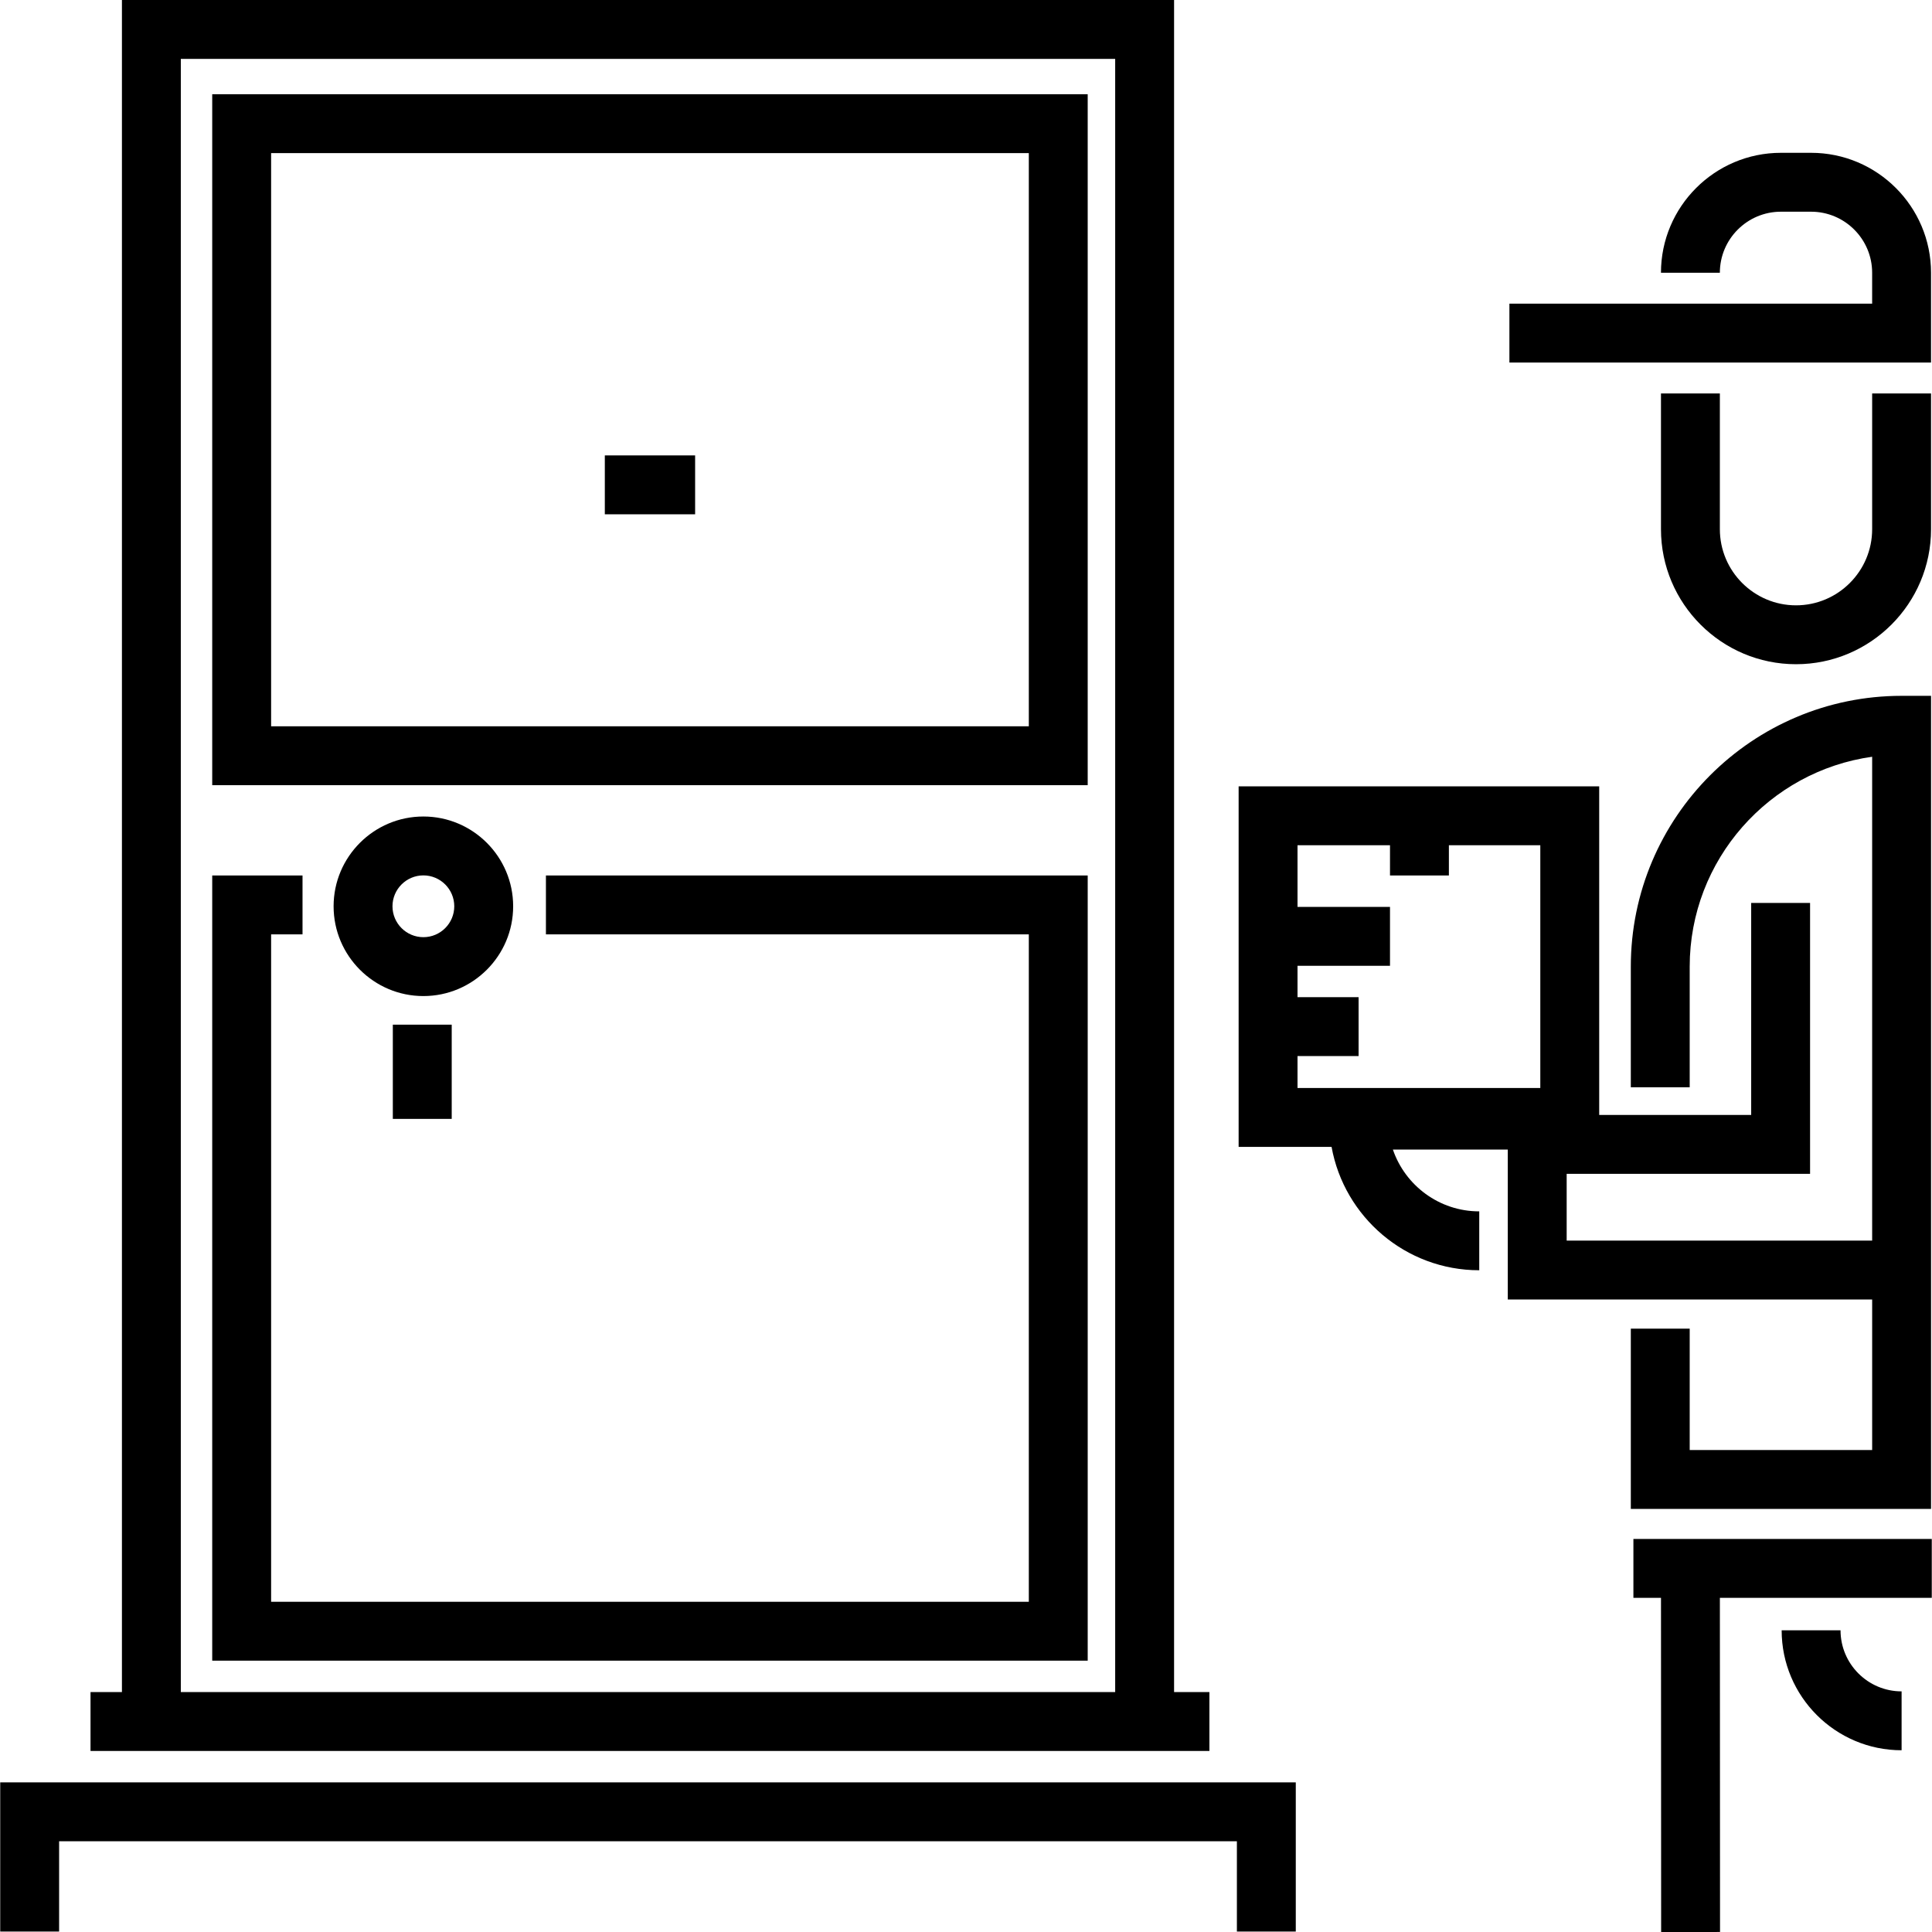
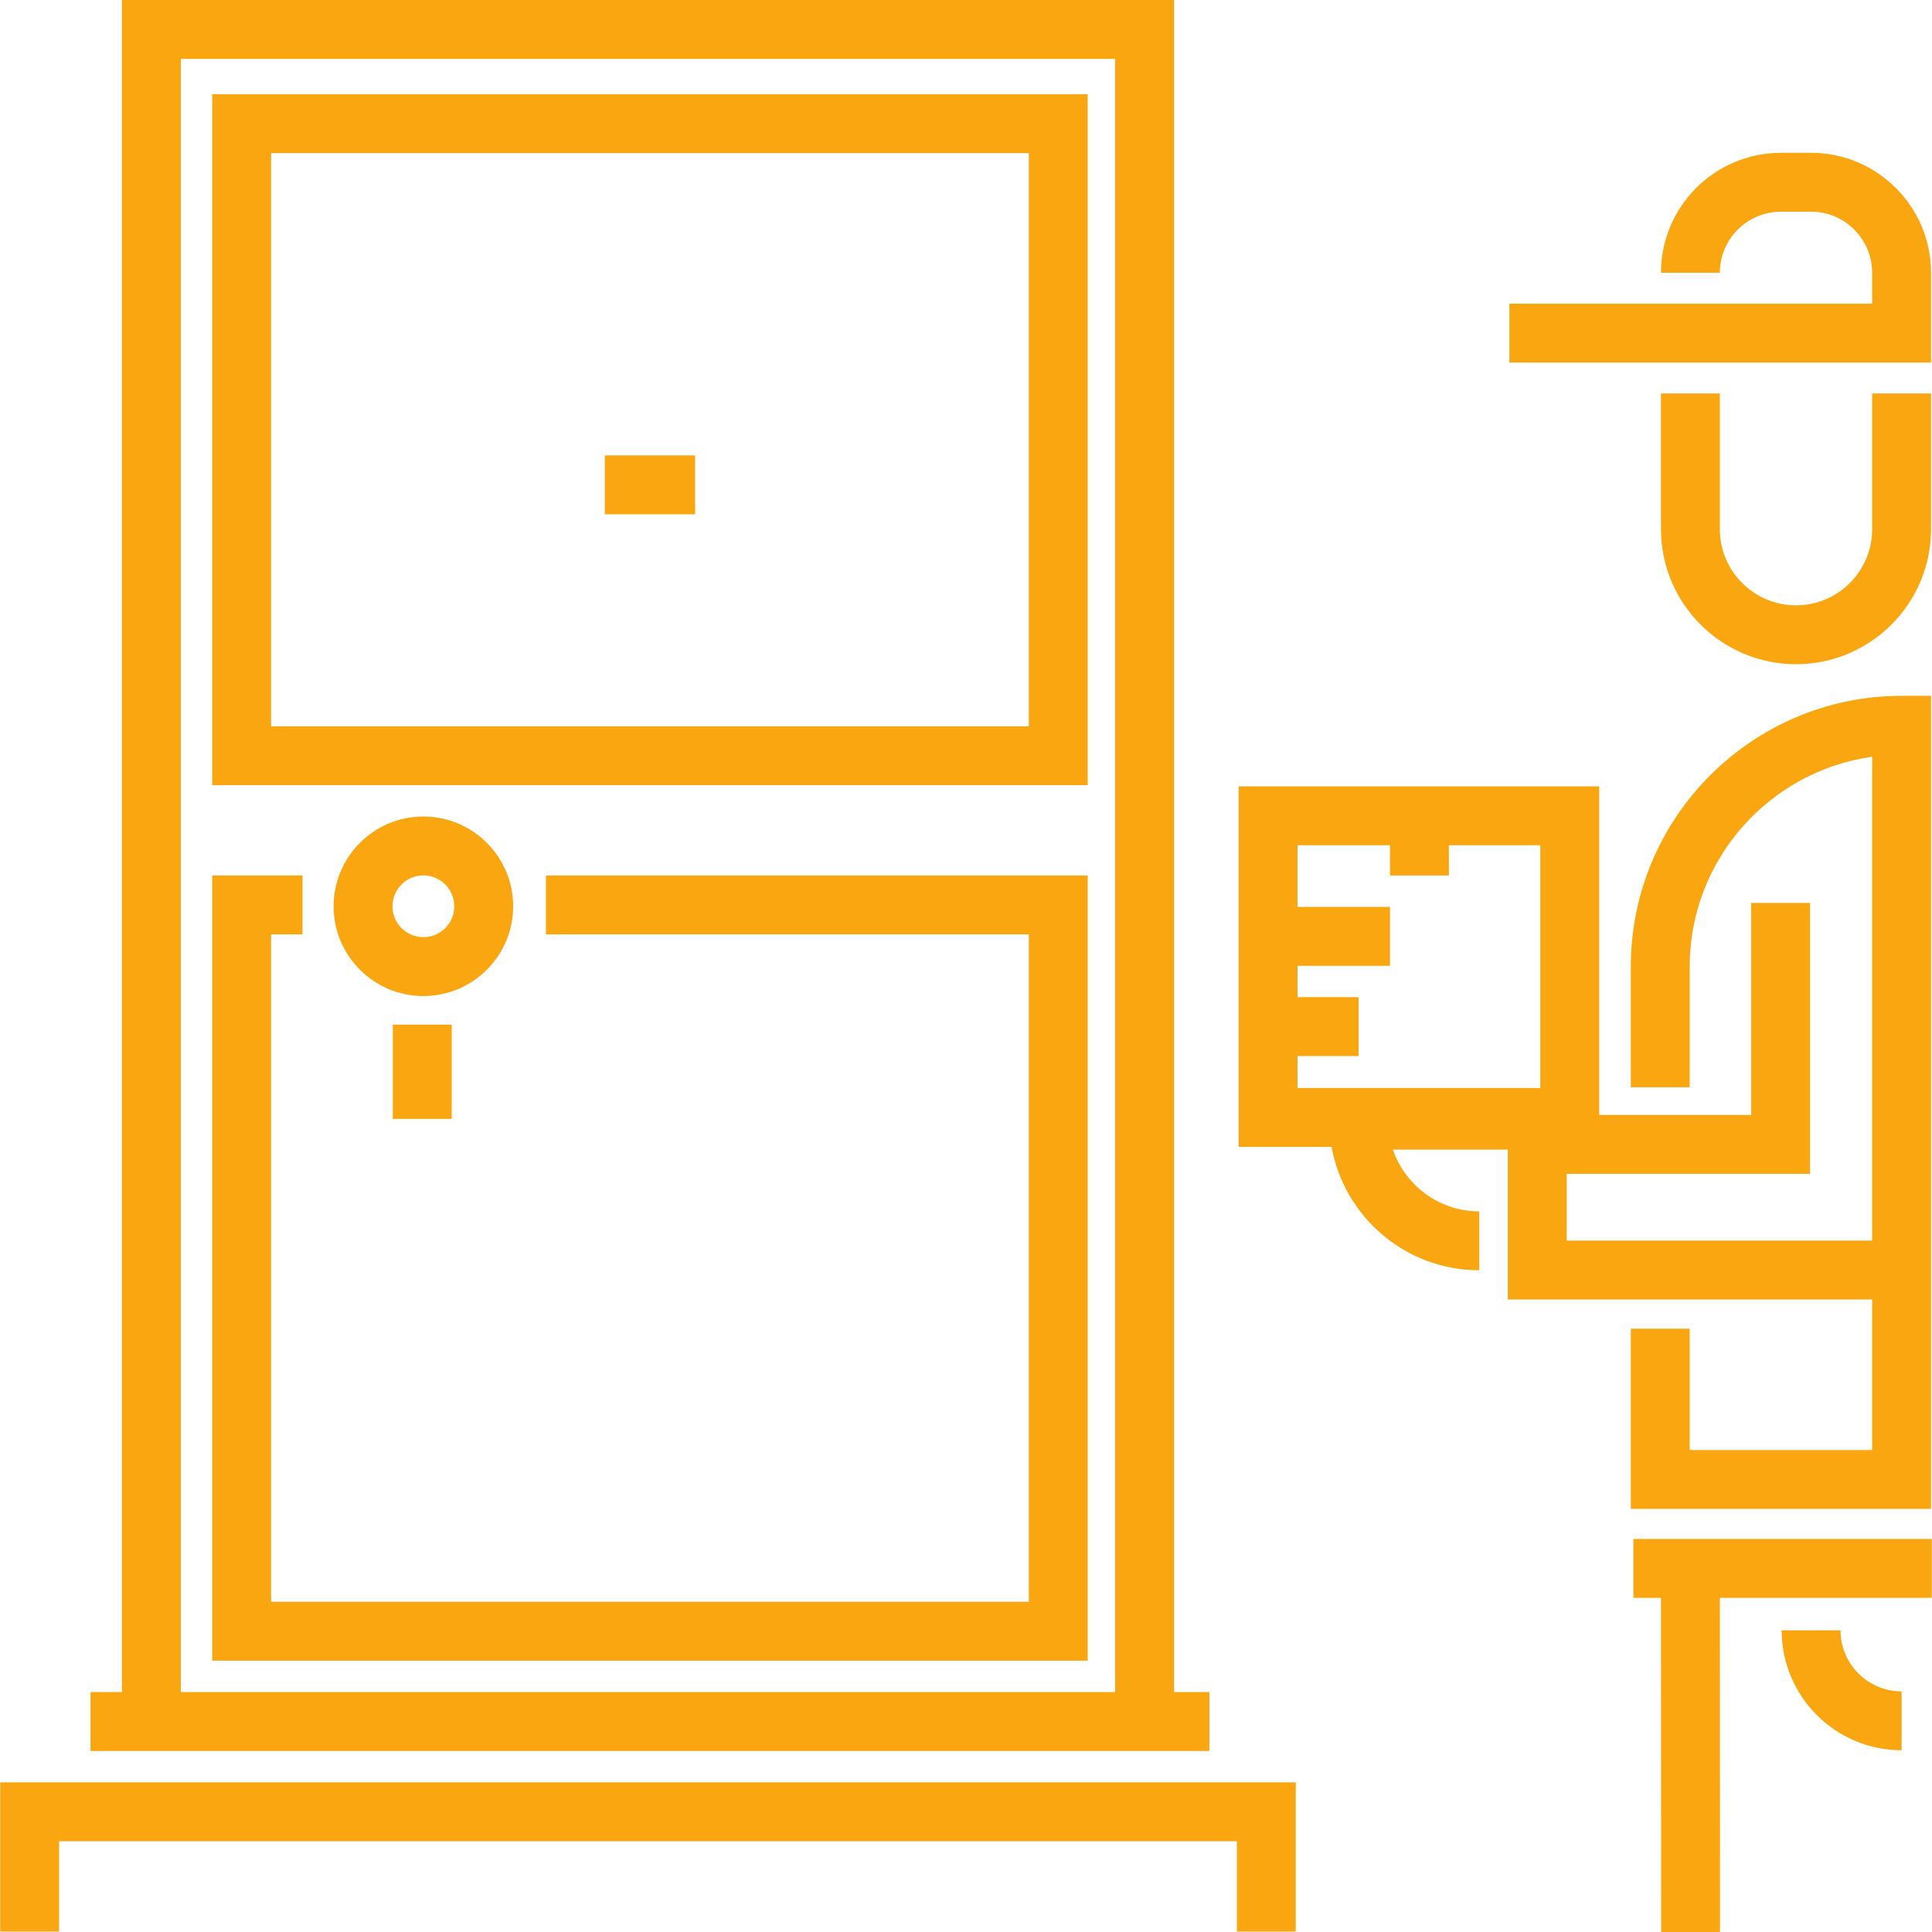
- <svg xmlns="http://www.w3.org/2000/svg" version="1.1" id="Layer_1" x="0px" y="0px" viewBox="0 0 512 512" style="enable-background:new 0 0 512 512;" xml:space="preserve">
-   <g>
-     <g>
-       <polygon points="0.059,472.346 0.059,511.881 15.665,511.881 15.665,487.952 327.788,487.952 327.788,511.881 343.394,511.881     343.394,472.346   " />
-     </g>
-   </g>
-   <g>
-     <g>
-       <path d="M311.142,448.416V0H32.312v448.416h-8.323v15.606h296.517v-15.606H311.142z M295.536,448.416H47.918V15.606h247.617    V448.416z" />
-     </g>
-   </g>
-   <g>
-     <g>
-       <path d="M112.199,216.382c-13.119,0-23.792,10.674-23.792,23.792c0,13.12,10.674,23.793,23.792,23.793    c13.12,0,23.793-10.674,23.793-23.793C135.992,227.056,125.318,216.382,112.199,216.382z M112.199,248.361    c-4.514,0-8.186-3.673-8.186-8.187c0-4.513,3.672-8.186,8.186-8.186s8.187,3.673,8.187,8.186    C120.386,244.689,116.713,248.361,112.199,248.361z" />
-     </g>
-   </g>
-   <g>
-     <g>
-       <rect x="104.103" y="271.547" width="15.606" height="24.97" />
-     </g>
-   </g>
-   <g>
-     <g>
-       <rect x="160.285" y="120.688" width="23.929" height="15.606" />
-     </g>
-   </g>
-   <g>
-     <g>
-       <path d="M496.14,104.264v35.976c0,11.126-9.052,20.179-20.179,20.179c-11.127,0-20.18-9.052-20.18-20.179v-35.976    c0,0-15.606,0-15.606,0v35.976c0,19.731,16.054,35.785,35.786,35.785c19.731,0,35.785-16.052,35.785-35.785v-35.976H496.14z" />
-     </g>
-   </g>
-   <g>
-     <g>
-       <path d="M479.957,40.497h-7.996c-17.528,0-31.788,14.26-31.788,31.788h15.606c0-8.923,7.259-16.182,16.182-16.182h7.996    c8.923,0,16.181,7.259,16.181,16.182v8.187h-96.13v15.606h111.736V72.285C511.745,54.757,497.485,40.497,479.957,40.497z" />
-     </g>
-   </g>
-   <g>
-     <g>
-       <path d="M503.943,184.403c-39.569,0-71.761,32.192-71.761,71.761v31.979h15.606v-31.979c0-28.316,21.068-51.805,48.352-55.615    v128.22h-80.957v-17.687h64.505v-71.788h-15.606v56.182h-40.278v-87.09h-95.554v95.554h24.63    c3.355,18.563,19.622,32.691,39.137,32.691v-15.606c-10.602,0-19.632-6.859-22.884-16.373h30.444v39.723h96.564v39.897h-48.352    v-32.17h-15.606v47.777h79.564V184.403H503.943z M408.197,288.335h-64.342v-8.465h16.186v-15.606h-16.186v-8.323h24.509v-15.606    h-24.509v-16.342h24.509v8.018h15.606v-8.018h24.227V288.335z" />
-     </g>
-   </g>
-   <g>
-     <g>
-       <polygon points="511.941,407.84 432.87,407.84 432.87,423.447 440.18,423.447 440.22,512 455.826,511.993 455.786,423.447     511.941,423.447   " />
-     </g>
-   </g>
-   <g>
-     <g>
-       <path d="M487.762,432.049h-15.606c0,17.528,14.26,31.788,31.788,31.788V448.23C495.019,448.23,487.762,440.971,487.762,432.049z" />
-     </g>
-   </g>
-   <g>
-     <g>
-       <polygon points="144.676,232.011 144.676,247.617 272.647,247.617 272.647,424.487 71.848,424.487 71.848,247.617 80.171,247.617     80.171,232.011 56.241,232.011 56.241,440.093 288.253,440.093 288.253,232.011   " />
-     </g>
-   </g>
-   <g>
-     <g>
-       <path d="M56.241,24.97v183.112h232.011V24.97H56.241z M272.647,192.476H71.848v-151.9h200.799V192.476z" />
-     </g>
-   </g>
-   <g>
- </g>
-   <g>
- </g>
-   <g>
- </g>
-   <g>
- </g>
-   <g>
- </g>
-   <g>
- </g>
-   <g>
- </g>
-   <g>
- </g>
-   <g>
- </g>
-   <g>
- </g>
-   <g>
- </g>
-   <g>
- </g>
-   <g>
- </g>
-   <g>
- </g>
-   <g>
- </g>
+ <svg xmlns="http://www.w3.org/2000/svg" width="288" height="288">
+   <svg width="288" height="288" enable-background="new 0 0 512 512" viewBox="0 0 512 512">
+     <polygon fill="#f9a610" points=".059 472.346 .059 511.881 15.665 511.881 15.665 487.952 327.788 487.952 327.788 511.881 343.394 511.881 343.394 472.346" class="color000 svgShape" />
+     <path fill="#f9a610" d="M311.142,448.416V0H32.312v448.416h-8.323v15.606h296.517v-15.606H311.142z M295.536,448.416H47.918V15.606h247.617    V448.416z" class="color000 svgShape" />
+     <path fill="#f9a610" d="M112.199,216.382c-13.119,0-23.792,10.674-23.792,23.792c0,13.12,10.674,23.793,23.792,23.793    c13.12,0,23.793-10.674,23.793-23.793C135.992,227.056,125.318,216.382,112.199,216.382z M112.199,248.361    c-4.514,0-8.186-3.673-8.186-8.187c0-4.513,3.672-8.186,8.186-8.186s8.187,3.673,8.187,8.186    C120.386,244.689,116.713,248.361,112.199,248.361z" class="color000 svgShape" />
+     <rect width="15.606" height="24.97" x="104.103" y="271.547" fill="#f9a610" class="color000 svgShape" />
+     <rect width="23.929" height="15.606" x="160.285" y="120.688" fill="#f9a610" class="color000 svgShape" />
+     <path fill="#f9a610" d="M496.14 104.264v35.976c0 11.126-9.052 20.179-20.179 20.179-11.127 0-20.18-9.052-20.18-20.179v-35.976c0 0-15.606 0-15.606 0v35.976c0 19.731 16.054 35.785 35.786 35.785 19.731 0 35.785-16.052 35.785-35.785v-35.976H496.14zM479.957 40.497h-7.996c-17.528 0-31.788 14.26-31.788 31.788h15.606c0-8.923 7.259-16.182 16.182-16.182h7.996c8.923 0 16.181 7.259 16.181 16.182v8.187h-96.13v15.606h111.736V72.285C511.745 54.757 497.485 40.497 479.957 40.497zM503.943 184.403c-39.569 0-71.761 32.192-71.761 71.761v31.979h15.606v-31.979c0-28.316 21.068-51.805 48.352-55.615v128.22h-80.957v-17.687h64.505v-71.788h-15.606v56.182h-40.278v-87.09h-95.554v95.554h24.63c3.355 18.563 19.622 32.691 39.137 32.691v-15.606c-10.602 0-19.632-6.859-22.884-16.373h30.444v39.723h96.564v39.897h-48.352v-32.17h-15.606v47.777h79.564V184.403H503.943zM408.197 288.335h-64.342v-8.465h16.186v-15.606h-16.186v-8.323h24.509v-15.606h-24.509v-16.342h24.509v8.018h15.606v-8.018h24.227V288.335z" class="color000 svgShape" />
+     <polygon fill="#f9a610" points="511.941 407.84 432.87 407.84 432.87 423.447 440.18 423.447 440.22 512 455.826 511.993 455.786 423.447 511.941 423.447" class="color000 svgShape" />
+     <path fill="#f9a610" d="M487.762,432.049h-15.606c0,17.528,14.26,31.788,31.788,31.788V448.23C495.019,448.23,487.762,440.971,487.762,432.049z" class="color000 svgShape" />
+     <polygon fill="#f9a610" points="144.676 232.011 144.676 247.617 272.647 247.617 272.647 424.487 71.848 424.487 71.848 247.617 80.171 247.617 80.171 232.011 56.241 232.011 56.241 440.093 288.253 440.093 288.253 232.011" class="color000 svgShape" />
+     <path fill="#f9a610" d="M56.241,24.97v183.112h232.011V24.97H56.241z M272.647,192.476H71.848v-151.9h200.799V192.476z" class="color000 svgShape" />
+   </svg>
</svg>
